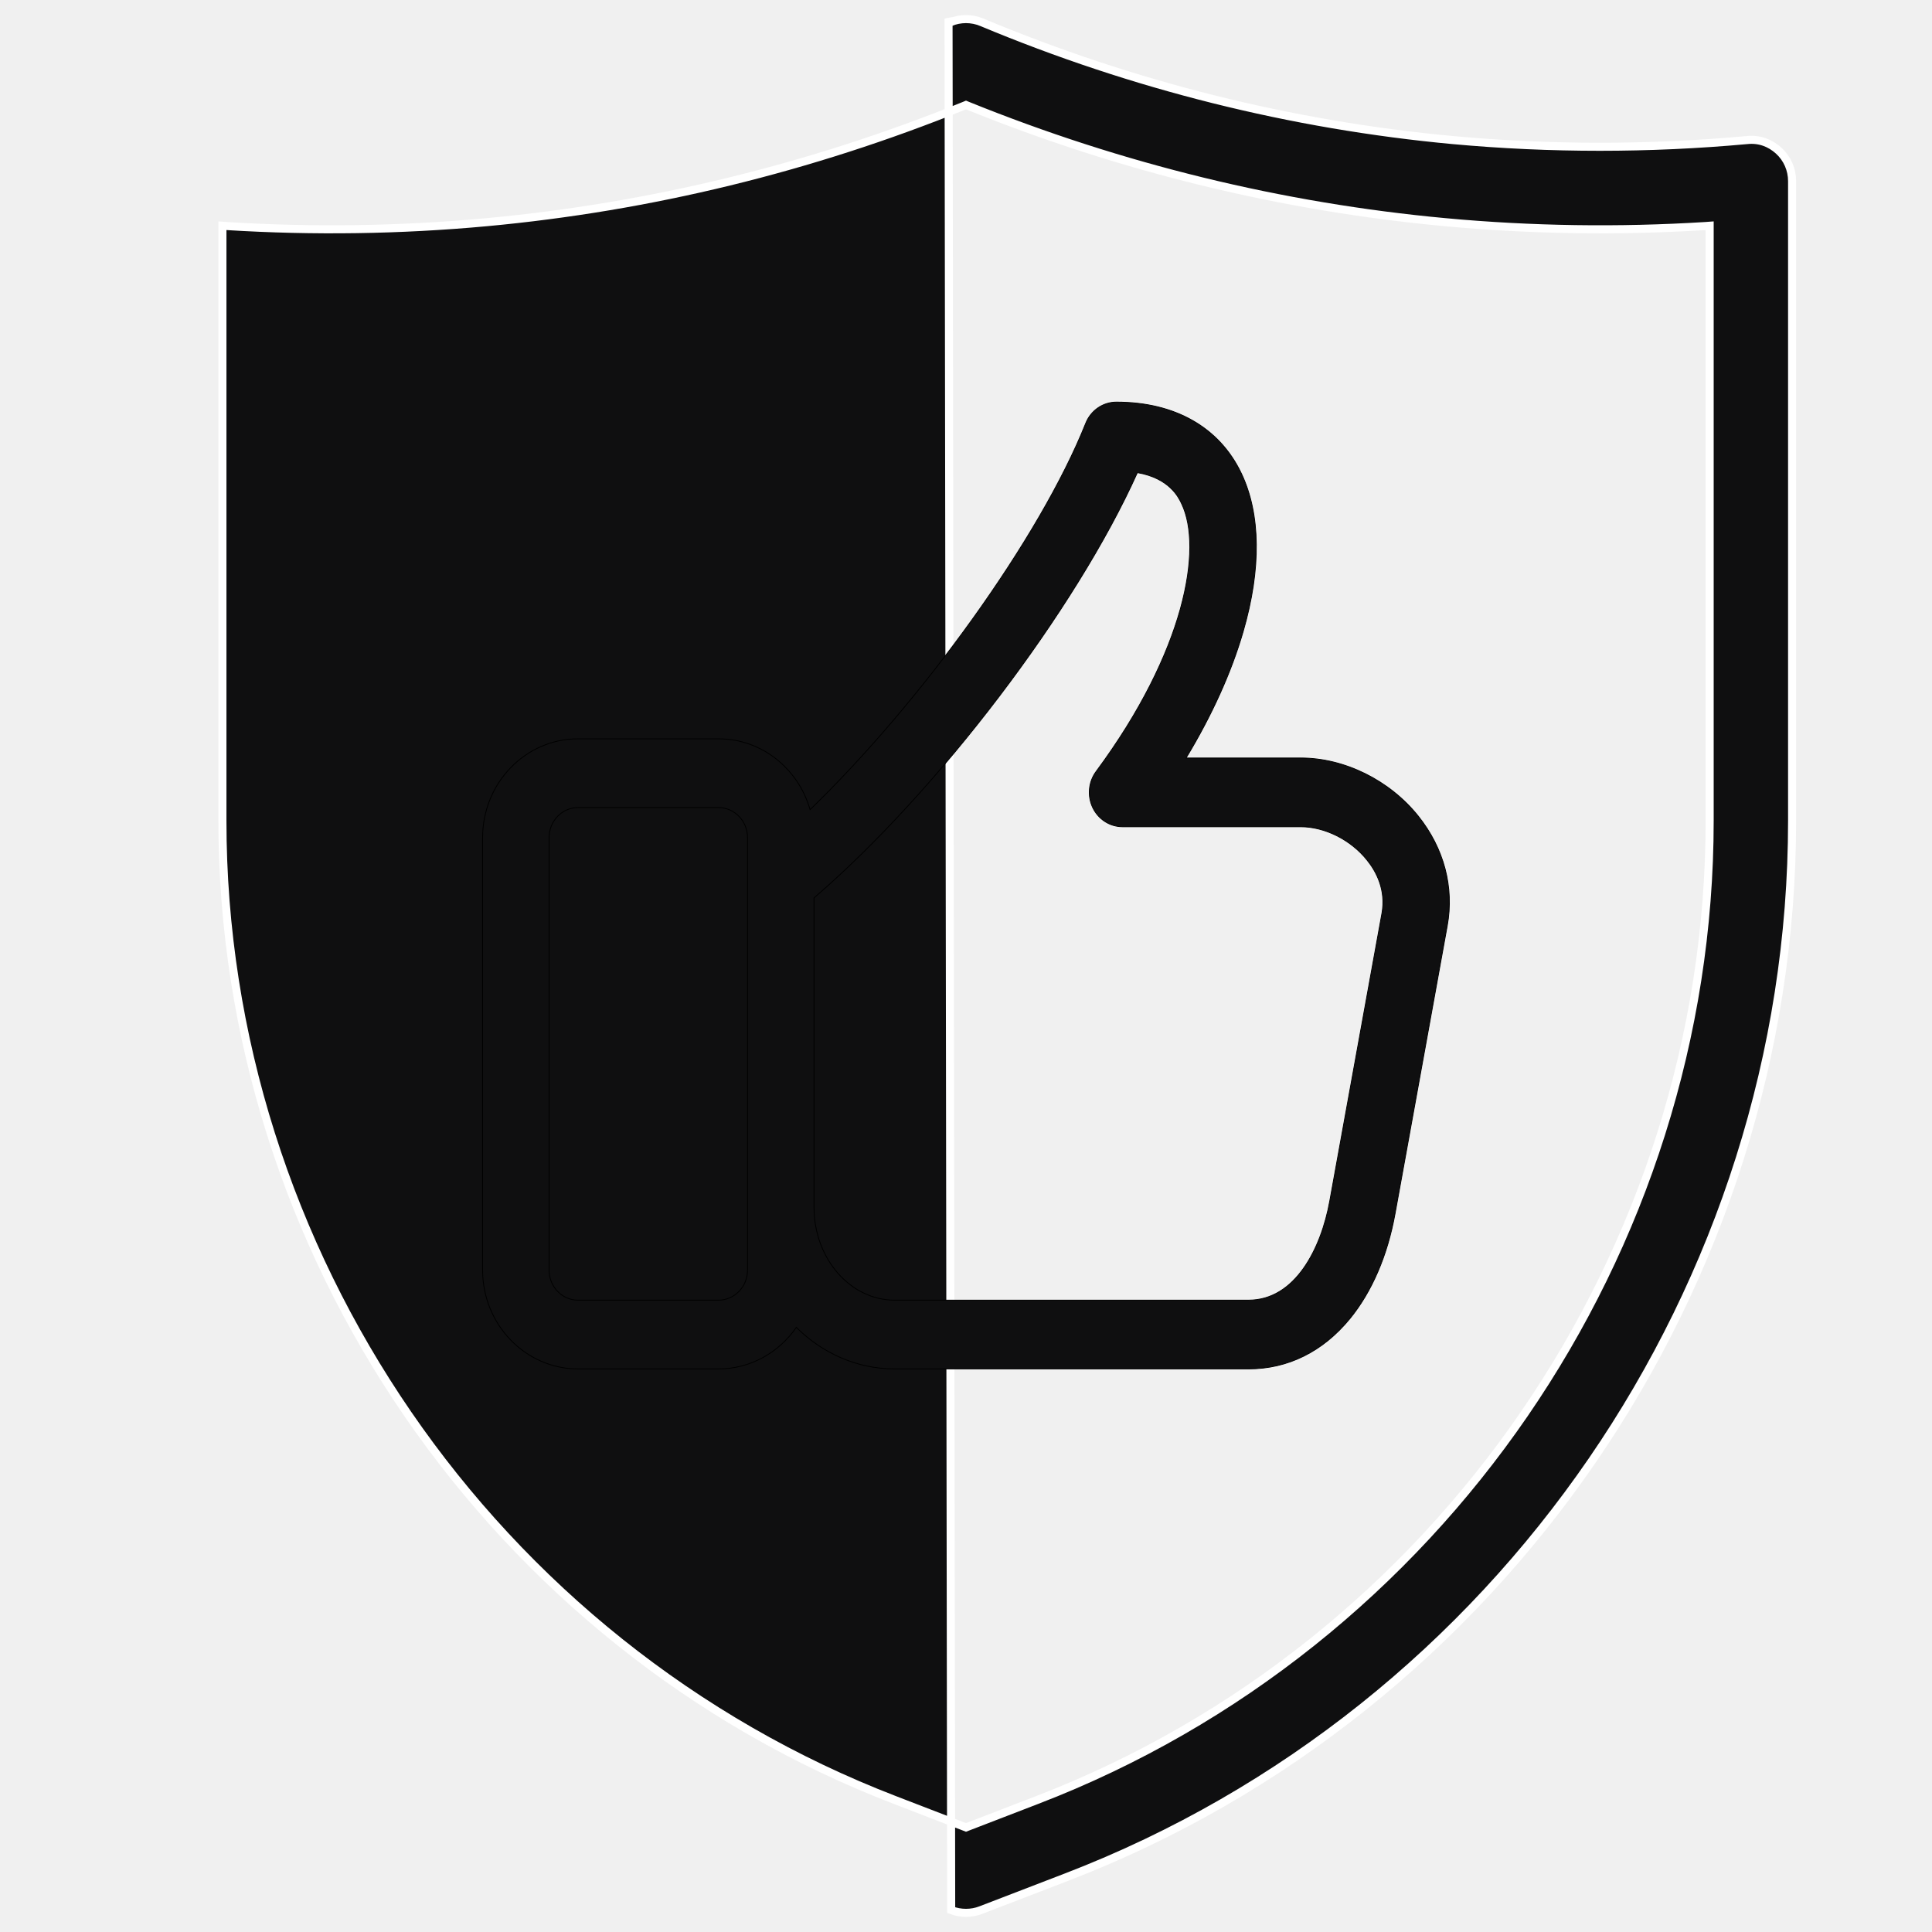
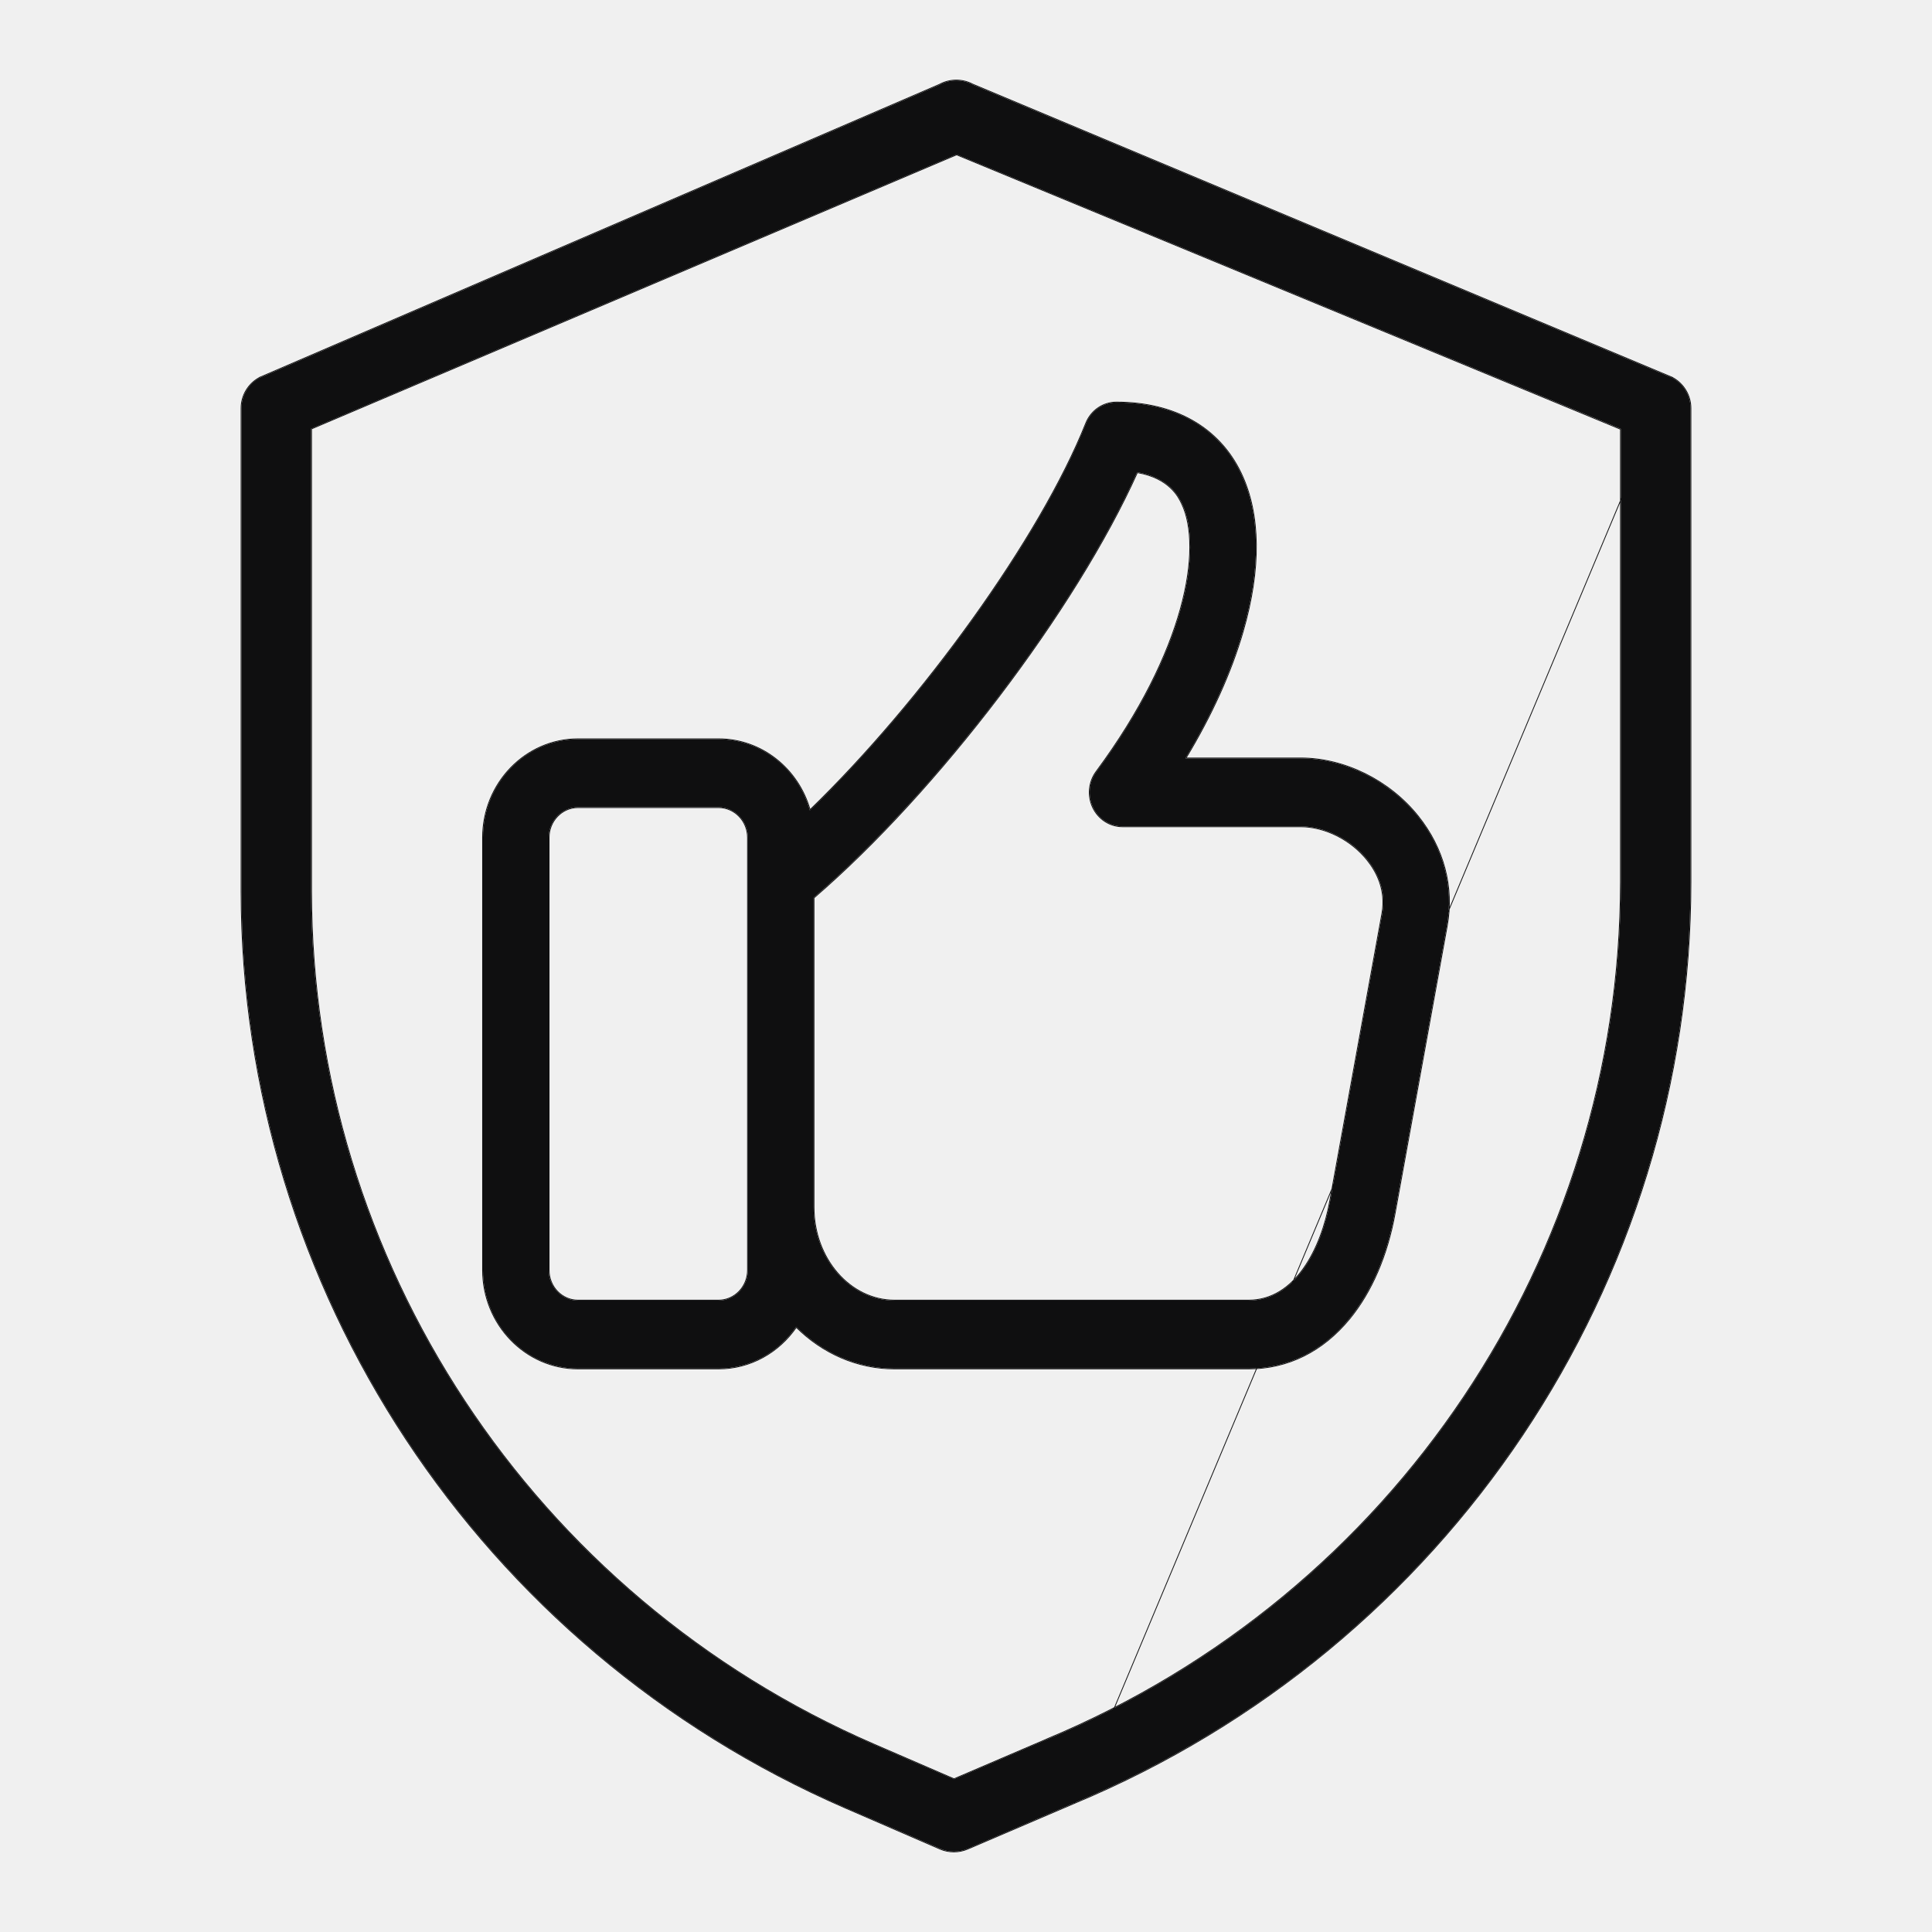
<svg xmlns="http://www.w3.org/2000/svg" width="24" height="24" viewBox="0 0 24 24" fill="none">
-   <path d="M11.816 23.728L11.816 23.728L11.783 0.231L11.802 0.277C11.802 0.277 11.802 0.277 11.802 0.277C11.929 0.224 12.071 0.224 12.197 0.277C14.076 1.062 16.044 1.554 18.047 1.74L18.047 1.74C19.258 1.851 20.488 1.851 21.703 1.74L21.703 1.74C21.854 1.724 21.988 1.774 22.095 1.871L22.095 1.871C22.202 1.968 22.262 2.106 22.262 2.25V10.195C22.262 15.972 18.64 21.245 13.25 23.318L12.184 23.728L12.184 23.728C12.125 23.751 12.063 23.762 12 23.762C11.937 23.762 11.875 23.751 11.816 23.728ZM2.816 2.808L2.763 2.804V2.858V10.195C2.763 15.551 6.12 20.439 11.118 22.361C11.118 22.361 11.118 22.361 11.118 22.361L11.982 22.694L12 22.701L12.018 22.694L12.882 22.361C17.88 20.44 21.238 15.551 21.238 10.195V2.858V2.804L21.184 2.808C20.107 2.875 19.023 2.859 17.953 2.76L17.948 2.81L17.953 2.76C15.923 2.572 13.928 2.085 12.019 1.312L12 1.304L11.981 1.312C10.072 2.085 8.077 2.572 6.047 2.76L6.047 2.76C4.977 2.859 3.893 2.875 2.816 2.808Z" fill="#0F0F10" stroke="white" stroke-width="0.1" />
-   <path d="M13.487 5.259C12.922 6.677 11.451 8.713 10.063 10.058C9.918 9.55 9.464 9.178 8.926 9.178H7.18C6.527 9.178 5.995 9.728 5.995 10.405V15.778C5.995 16.454 6.527 17.005 7.18 17.005H8.926C9.324 17.005 9.676 16.801 9.892 16.489C10.215 16.809 10.644 17.005 11.113 17.005H15.51C15.998 17.005 16.432 16.79 16.766 16.384C17.041 16.049 17.236 15.596 17.33 15.076L17.978 11.502C18.066 11.021 17.937 10.537 17.618 10.138C17.261 9.692 16.701 9.416 16.158 9.416H14.734C15.054 8.886 15.296 8.353 15.443 7.845C15.669 7.066 15.661 6.387 15.42 5.88C15.148 5.309 14.596 4.995 13.868 4.995C13.701 4.995 13.55 5.099 13.487 5.259ZM9.286 15.778C9.286 15.984 9.124 16.151 8.926 16.151H7.18C6.982 16.151 6.821 15.984 6.821 15.778V10.405C6.821 10.199 6.982 10.032 7.18 10.032H8.926C9.124 10.032 9.286 10.199 9.286 10.405V15.778ZM17.167 11.345L16.519 14.918C16.465 15.217 16.357 15.525 16.19 15.759C16.024 15.992 15.799 16.151 15.51 16.151H11.113C10.562 16.151 10.112 15.634 10.112 14.997V11.154C11.648 9.833 13.368 7.566 14.129 5.871C14.329 5.906 14.456 5.982 14.538 6.059C14.621 6.136 14.659 6.215 14.679 6.258C14.811 6.534 14.822 6.991 14.662 7.567C14.502 8.142 14.171 8.835 13.617 9.583C13.521 9.712 13.505 9.886 13.574 10.032C13.644 10.178 13.787 10.27 13.944 10.27H16.158C16.457 10.27 16.781 10.432 16.982 10.684C17.096 10.825 17.219 11.054 17.167 11.345Z" fill="#0F0F10" stroke="black" stroke-width="0.01" />
+   <path d="M20.771 4.692L12.083 1.051C11.954 0.982 11.8 0.983 11.672 1.053L3.224 4.694C3.086 4.769 3 4.914 3 5.071V11.076C3.005 16.013 5.95 20.479 10.505 22.457L11.677 22.964C11.787 23.012 11.912 23.012 12.021 22.965L13.343 22.398C17.982 20.463 21 15.954 21 10.957V5.071C21 4.912 20.912 4.766 20.771 4.692ZM20.135 10.957C20.134 15.61 17.323 19.807 13.004 21.608L13.001 21.609L11.851 22.102L10.851 21.669C6.611 19.828 3.87 15.672 3.865 11.076V5.325L11.883 1.918L20.135 5.328V10.957Z" fill="#0F0F10" />
+   <path d="M17.614 10.141C17.258 9.697 16.7 9.421 16.158 9.421H14.725C15.047 8.889 15.29 8.353 15.438 7.843C15.664 7.065 15.656 6.387 15.415 5.882C15.144 5.313 14.595 5 13.868 5C13.703 5 13.554 5.103 13.491 5.261C12.926 6.681 11.45 8.723 10.06 10.067C9.919 9.557 9.464 9.183 8.926 9.183H7.18C6.529 9.183 6 9.731 6 10.405V15.778C6 16.452 6.529 17 7.18 17H8.926C9.324 17 9.677 16.795 9.891 16.481C10.214 16.803 10.643 17 11.113 17H15.51C15.996 17 16.429 16.786 16.762 16.38C17.036 16.046 17.231 15.595 17.325 15.075L17.973 11.501C18.06 11.022 17.933 10.539 17.614 10.141ZM9.291 15.778C9.291 15.986 9.127 16.156 8.926 16.156H7.18C6.979 16.156 6.816 15.986 6.816 15.778V10.405C6.816 10.197 6.979 10.027 7.18 10.027H8.926C9.127 10.027 9.291 10.197 9.291 10.405V15.778ZM17.172 11.346L16.524 14.919C16.415 15.517 16.092 16.156 15.51 16.156H11.113C10.558 16.156 10.107 15.636 10.107 14.997V11.151C11.644 9.83 13.366 7.561 14.126 5.865C14.531 5.936 14.643 6.17 14.684 6.256C14.948 6.811 14.729 8.09 13.621 9.586C13.526 9.713 13.51 9.885 13.579 10.03C13.647 10.174 13.789 10.265 13.944 10.265H16.158C16.459 10.265 16.784 10.428 16.986 10.68C17.1 10.822 17.225 11.053 17.172 11.346Z" fill="#0F0F10" />
+   <path d="M20.773 4.687L20.773 4.687C20.916 4.763 21.005 4.91 21.005 5.071V10.957C21.005 15.956 17.985 20.467 13.345 22.403L20.773 4.687ZM20.773 4.687L20.773 4.687L12.085 1.046C12.085 1.046 12.085 1.046 12.085 1.046C11.955 0.977 11.799 0.978 11.67 1.048L3.222 4.689L3.222 4.689L3.222 4.69C3.082 4.766 2.995 4.912 2.995 5.071L2.995 11.076H3L2.995 11.076C3 16.015 5.946 20.483 10.503 22.461L11.675 22.969C11.786 23.017 11.912 23.017 12.023 22.969L13.345 22.403L20.773 4.687ZM13.002 21.603L13.002 21.603L12.999 21.605L12.999 21.605L11.851 22.097L10.853 21.665C6.615 19.825 3.875 15.67 3.87 11.076V5.328L11.883 1.923L20.13 5.332V10.957C20.129 15.607 17.32 19.803 13.002 21.603ZM13.487 5.259C12.922 6.677 11.451 8.713 10.063 10.058C9.918 9.55 9.464 9.178 8.926 9.178H7.18C6.527 9.178 5.995 9.728 5.995 10.405V15.778C5.995 16.454 6.527 17.005 7.18 17.005H8.926C9.324 17.005 9.676 16.801 9.892 16.489C10.215 16.809 10.644 17.005 11.113 17.005H15.51C15.998 17.005 16.432 16.79 16.766 16.384C17.041 16.049 17.236 15.596 17.33 15.076L17.978 11.502C18.066 11.021 17.937 10.537 17.618 10.138C17.261 9.692 16.701 9.416 16.158 9.416H14.734C15.054 8.886 15.296 8.353 15.443 7.845C15.669 7.066 15.661 6.387 15.42 5.88C15.148 5.309 14.596 4.995 13.868 4.995C13.701 4.995 13.55 5.099 13.487 5.259ZM9.286 15.778C9.286 15.984 9.124 16.151 8.926 16.151H7.18C6.982 16.151 6.821 15.984 6.821 15.778V10.405C6.821 10.199 6.982 10.032 7.18 10.032H8.926C9.124 10.032 9.286 10.199 9.286 10.405V15.778ZM17.167 11.345L16.519 14.918C16.465 15.217 16.357 15.525 16.19 15.759C16.024 15.992 15.799 16.151 15.51 16.151H11.113C10.562 16.151 10.112 15.634 10.112 14.997V11.154C11.648 9.833 13.368 7.566 14.129 5.871C14.329 5.906 14.456 5.982 14.538 6.059C14.621 6.136 14.659 6.215 14.679 6.258C14.811 6.534 14.822 6.991 14.662 7.567C14.502 8.142 14.171 8.835 13.617 9.583C13.521 9.712 13.505 9.886 13.574 10.032C13.644 10.178 13.787 10.27 13.944 10.27H16.158C16.457 10.27 16.781 10.432 16.982 10.684C17.096 10.825 17.219 11.054 17.167 11.345Z" stroke="#0F0F10" stroke-width="0.01" />
</svg>
